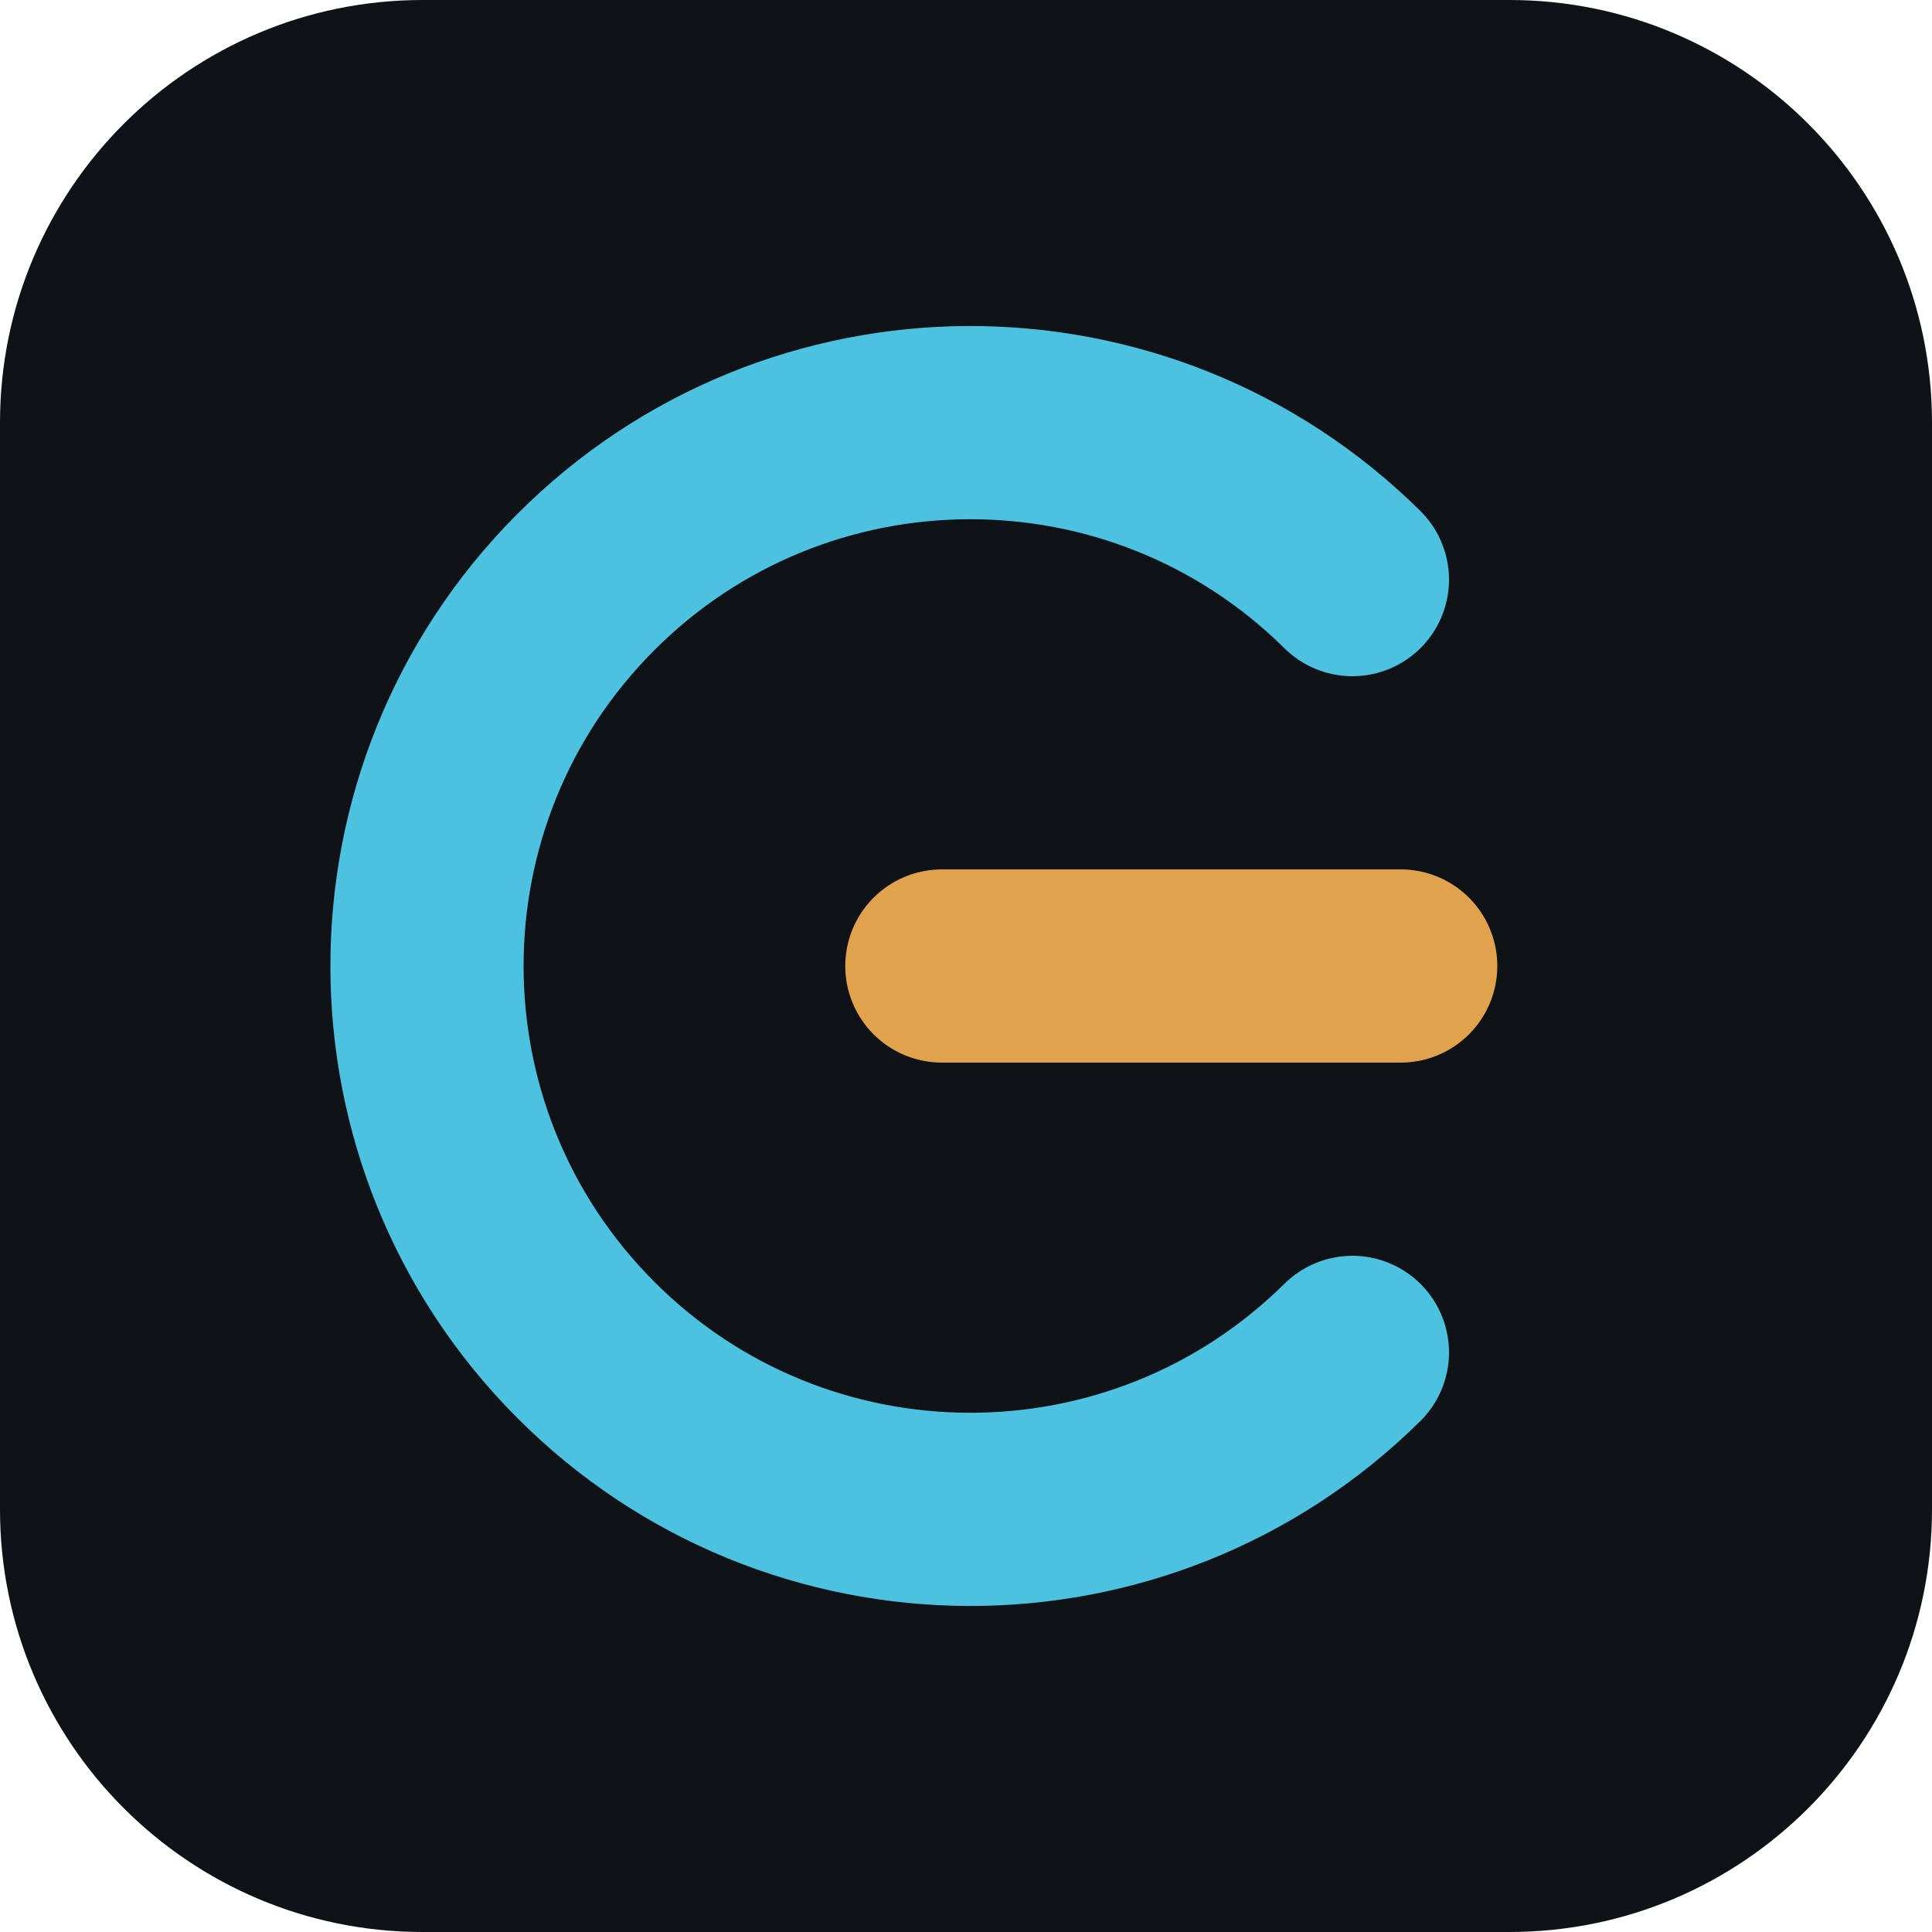
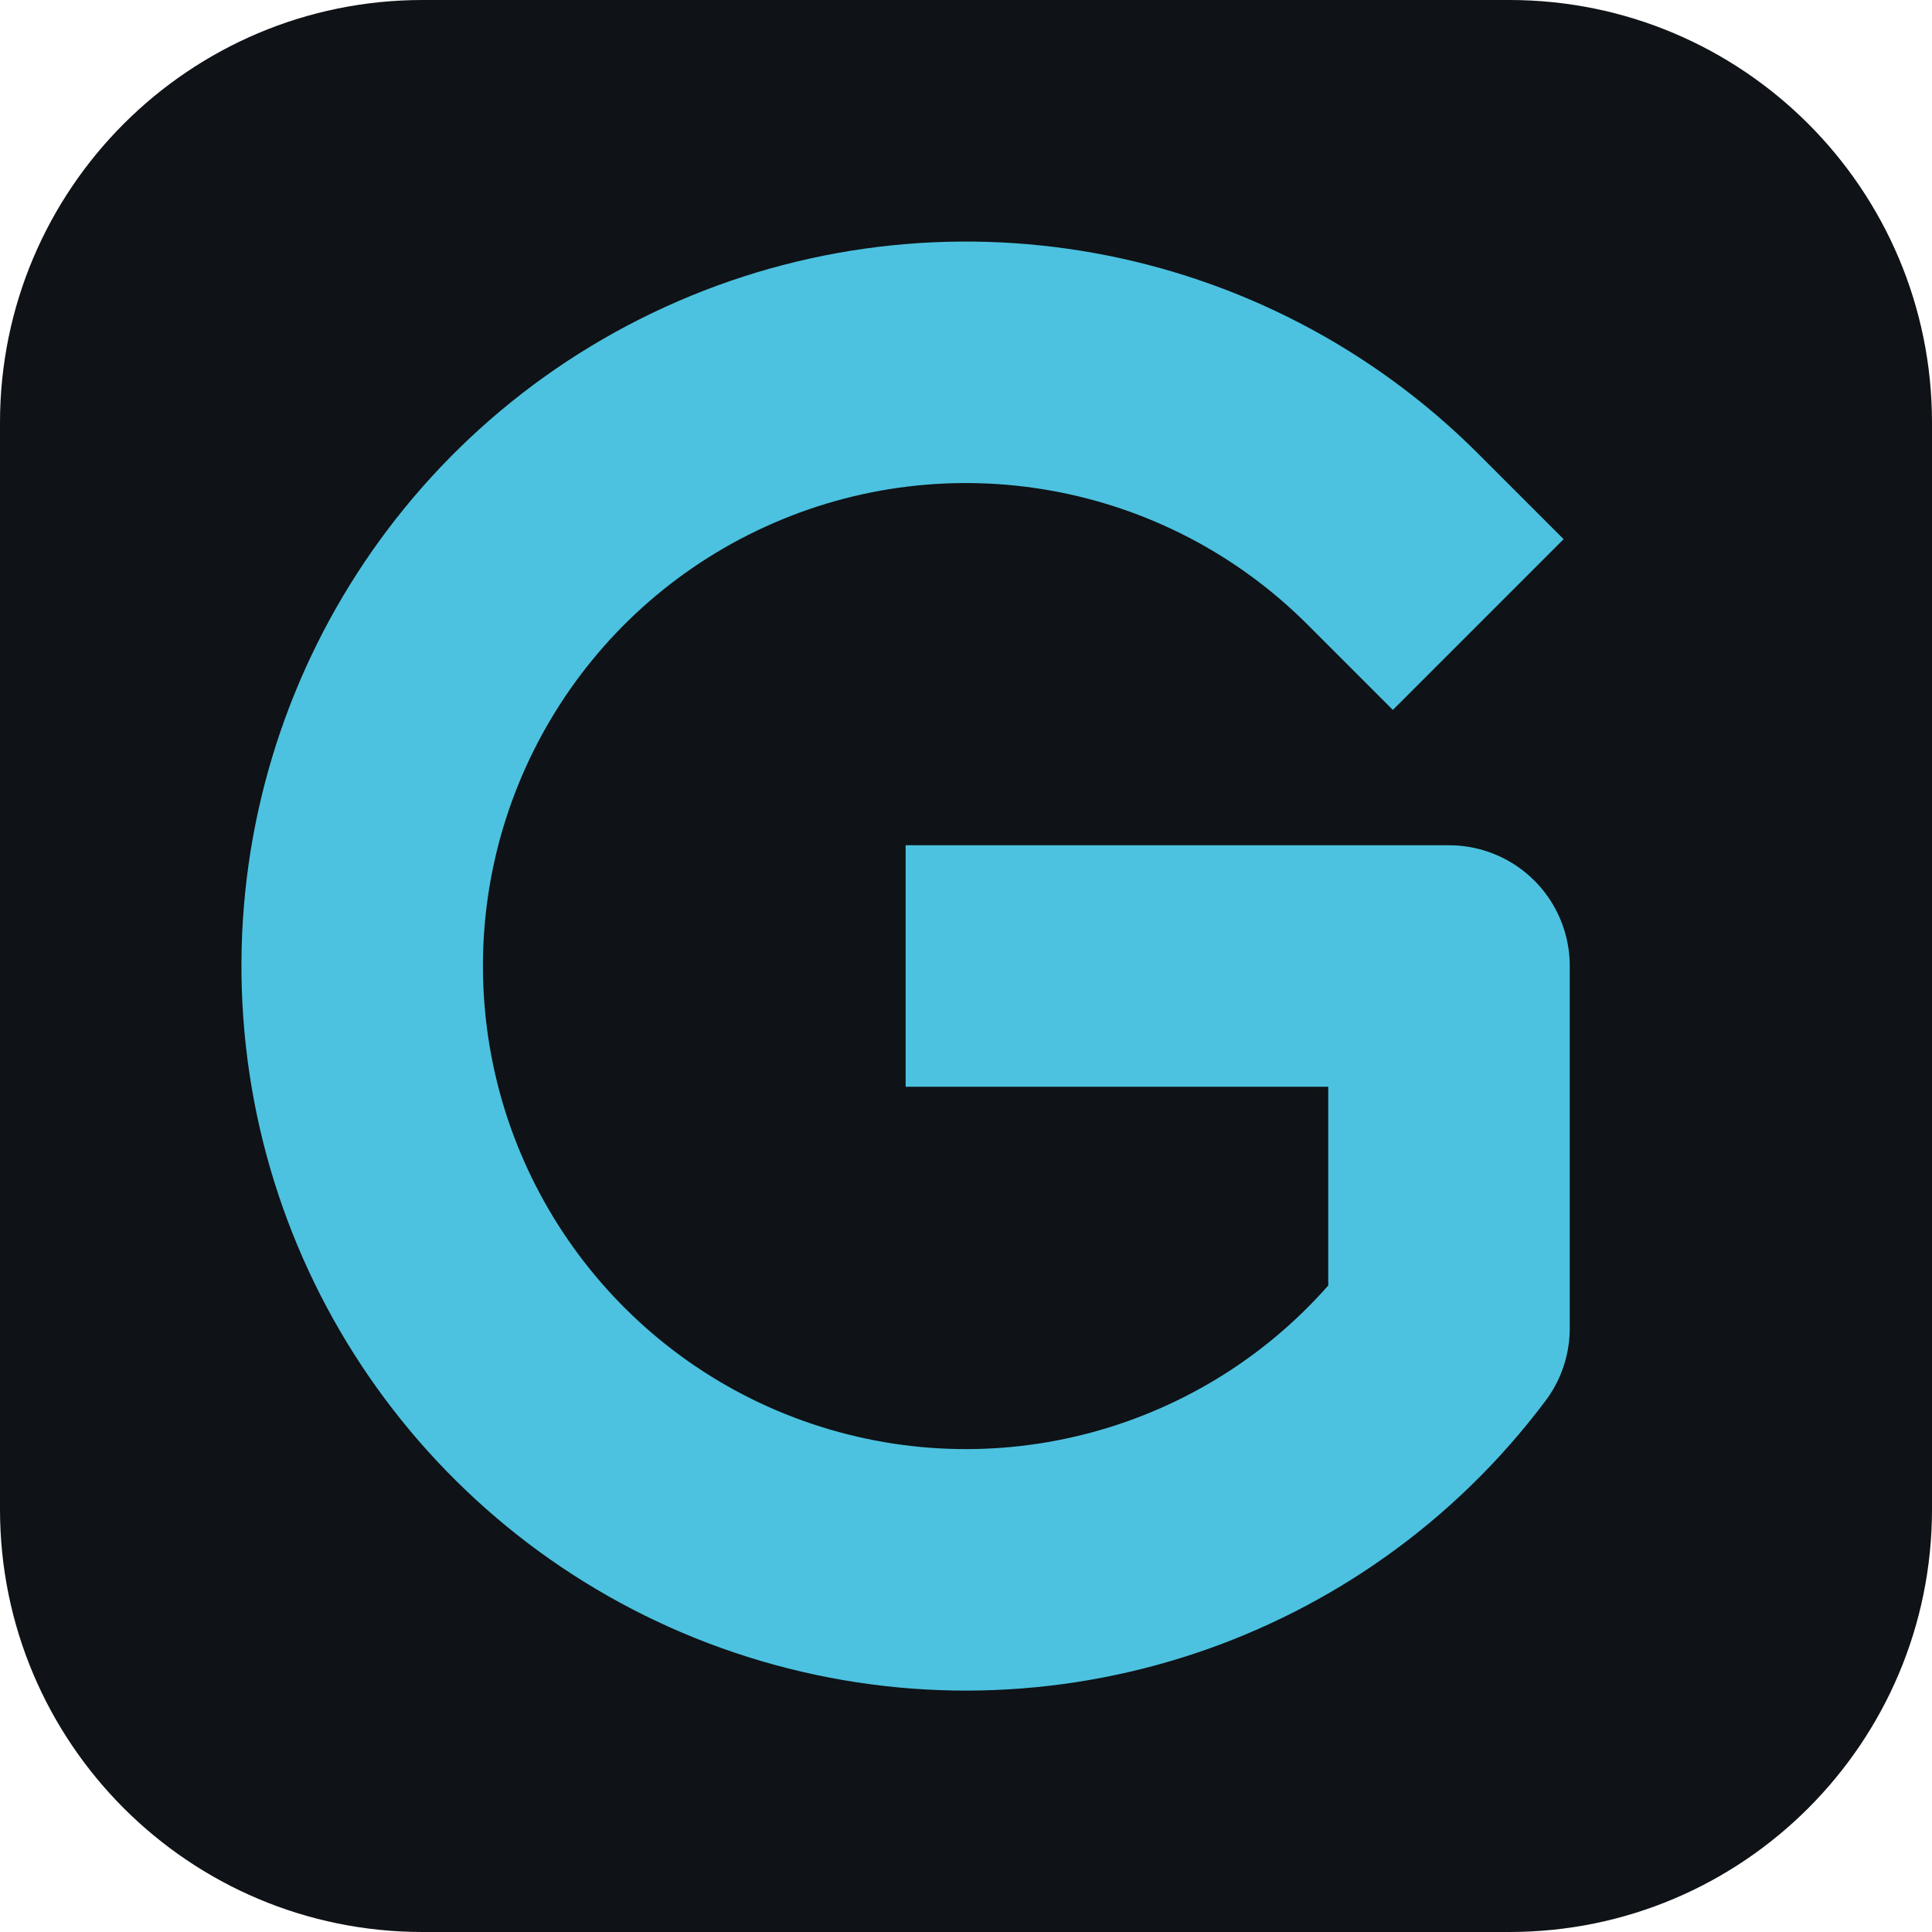
<svg xmlns="http://www.w3.org/2000/svg" viewBox="0 0 32 32" role="img" aria-label="Germán Padua">
  <rect width="32" height="32" rx="7" fill="#0f1216" />
-   <path d="M22.4 9.6A9 9 0 1 0 22.4 22.4" fill="none" stroke="#4cc2e0" stroke-width="3.2" stroke-linecap="round" />
-   <path d="M15.6 16h7.6" fill="none" stroke="#e0a24c" stroke-width="3.2" stroke-linecap="round" />
+   <path d="M23.07 8.93A10 10 0 1 0 24 22V16H17" fill="none" stroke="#4cc2e0" stroke-width="4" stroke-linecap="square" stroke-linejoin="round" />
</svg>
